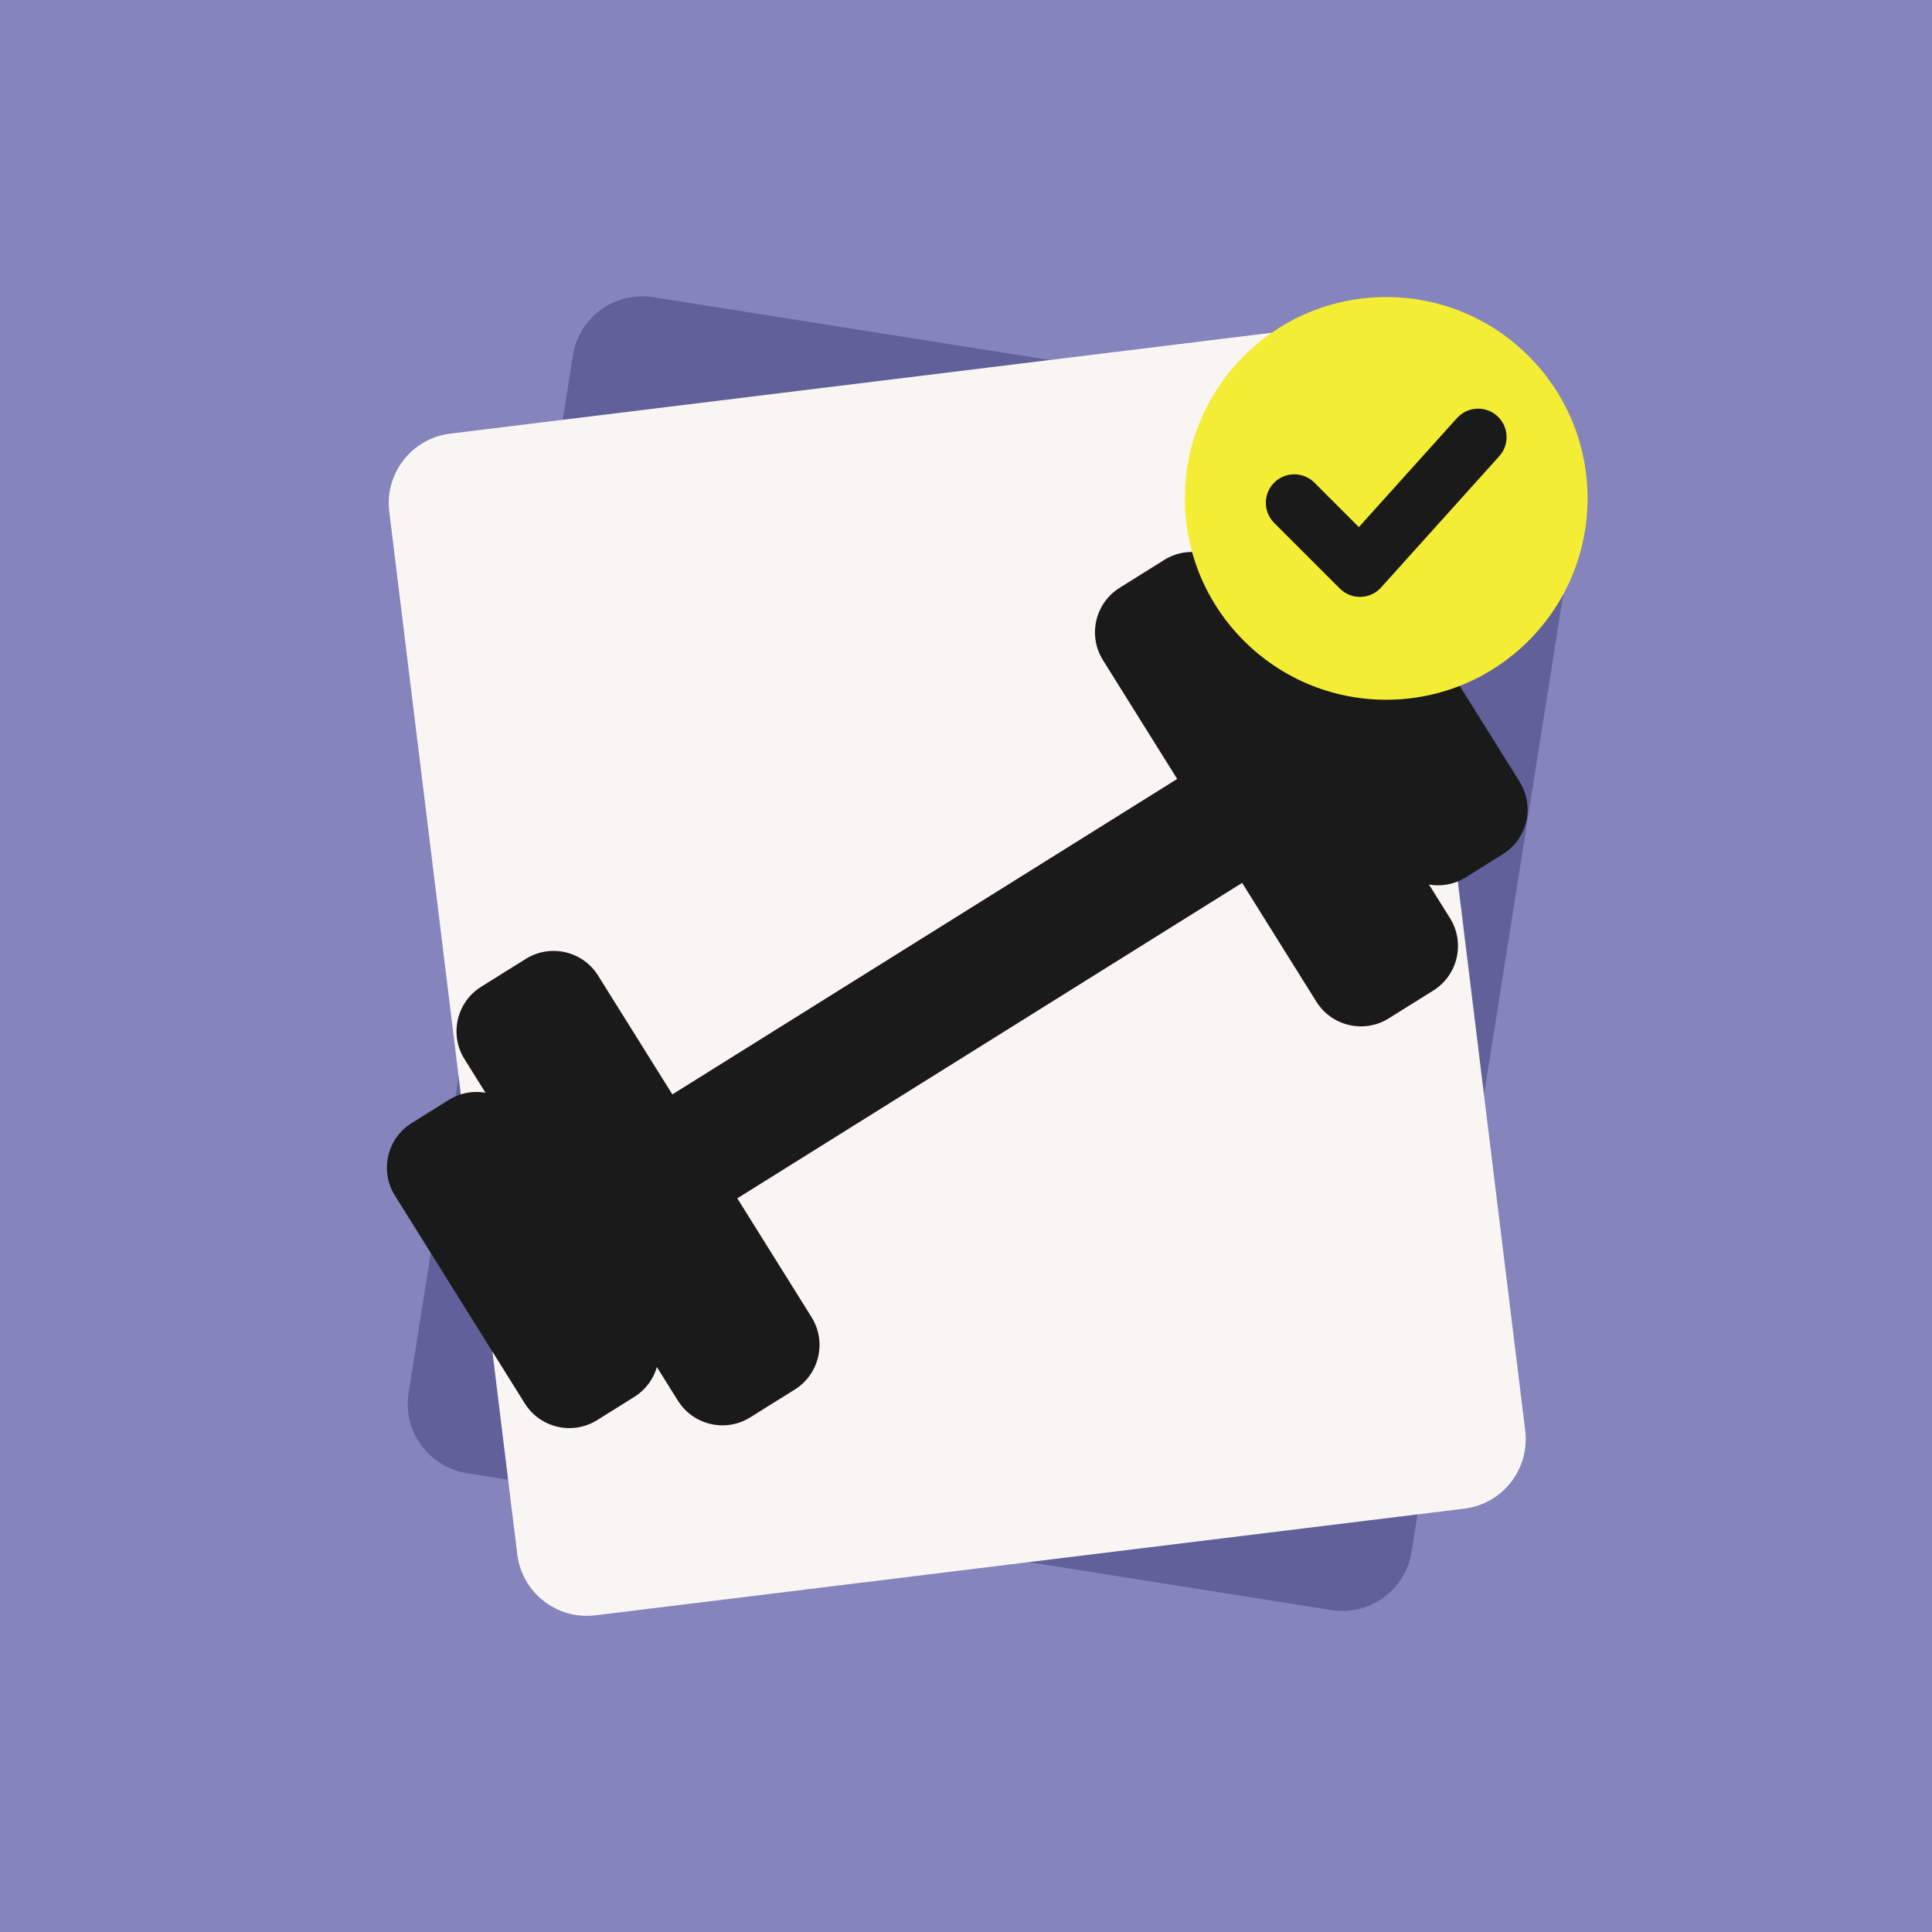
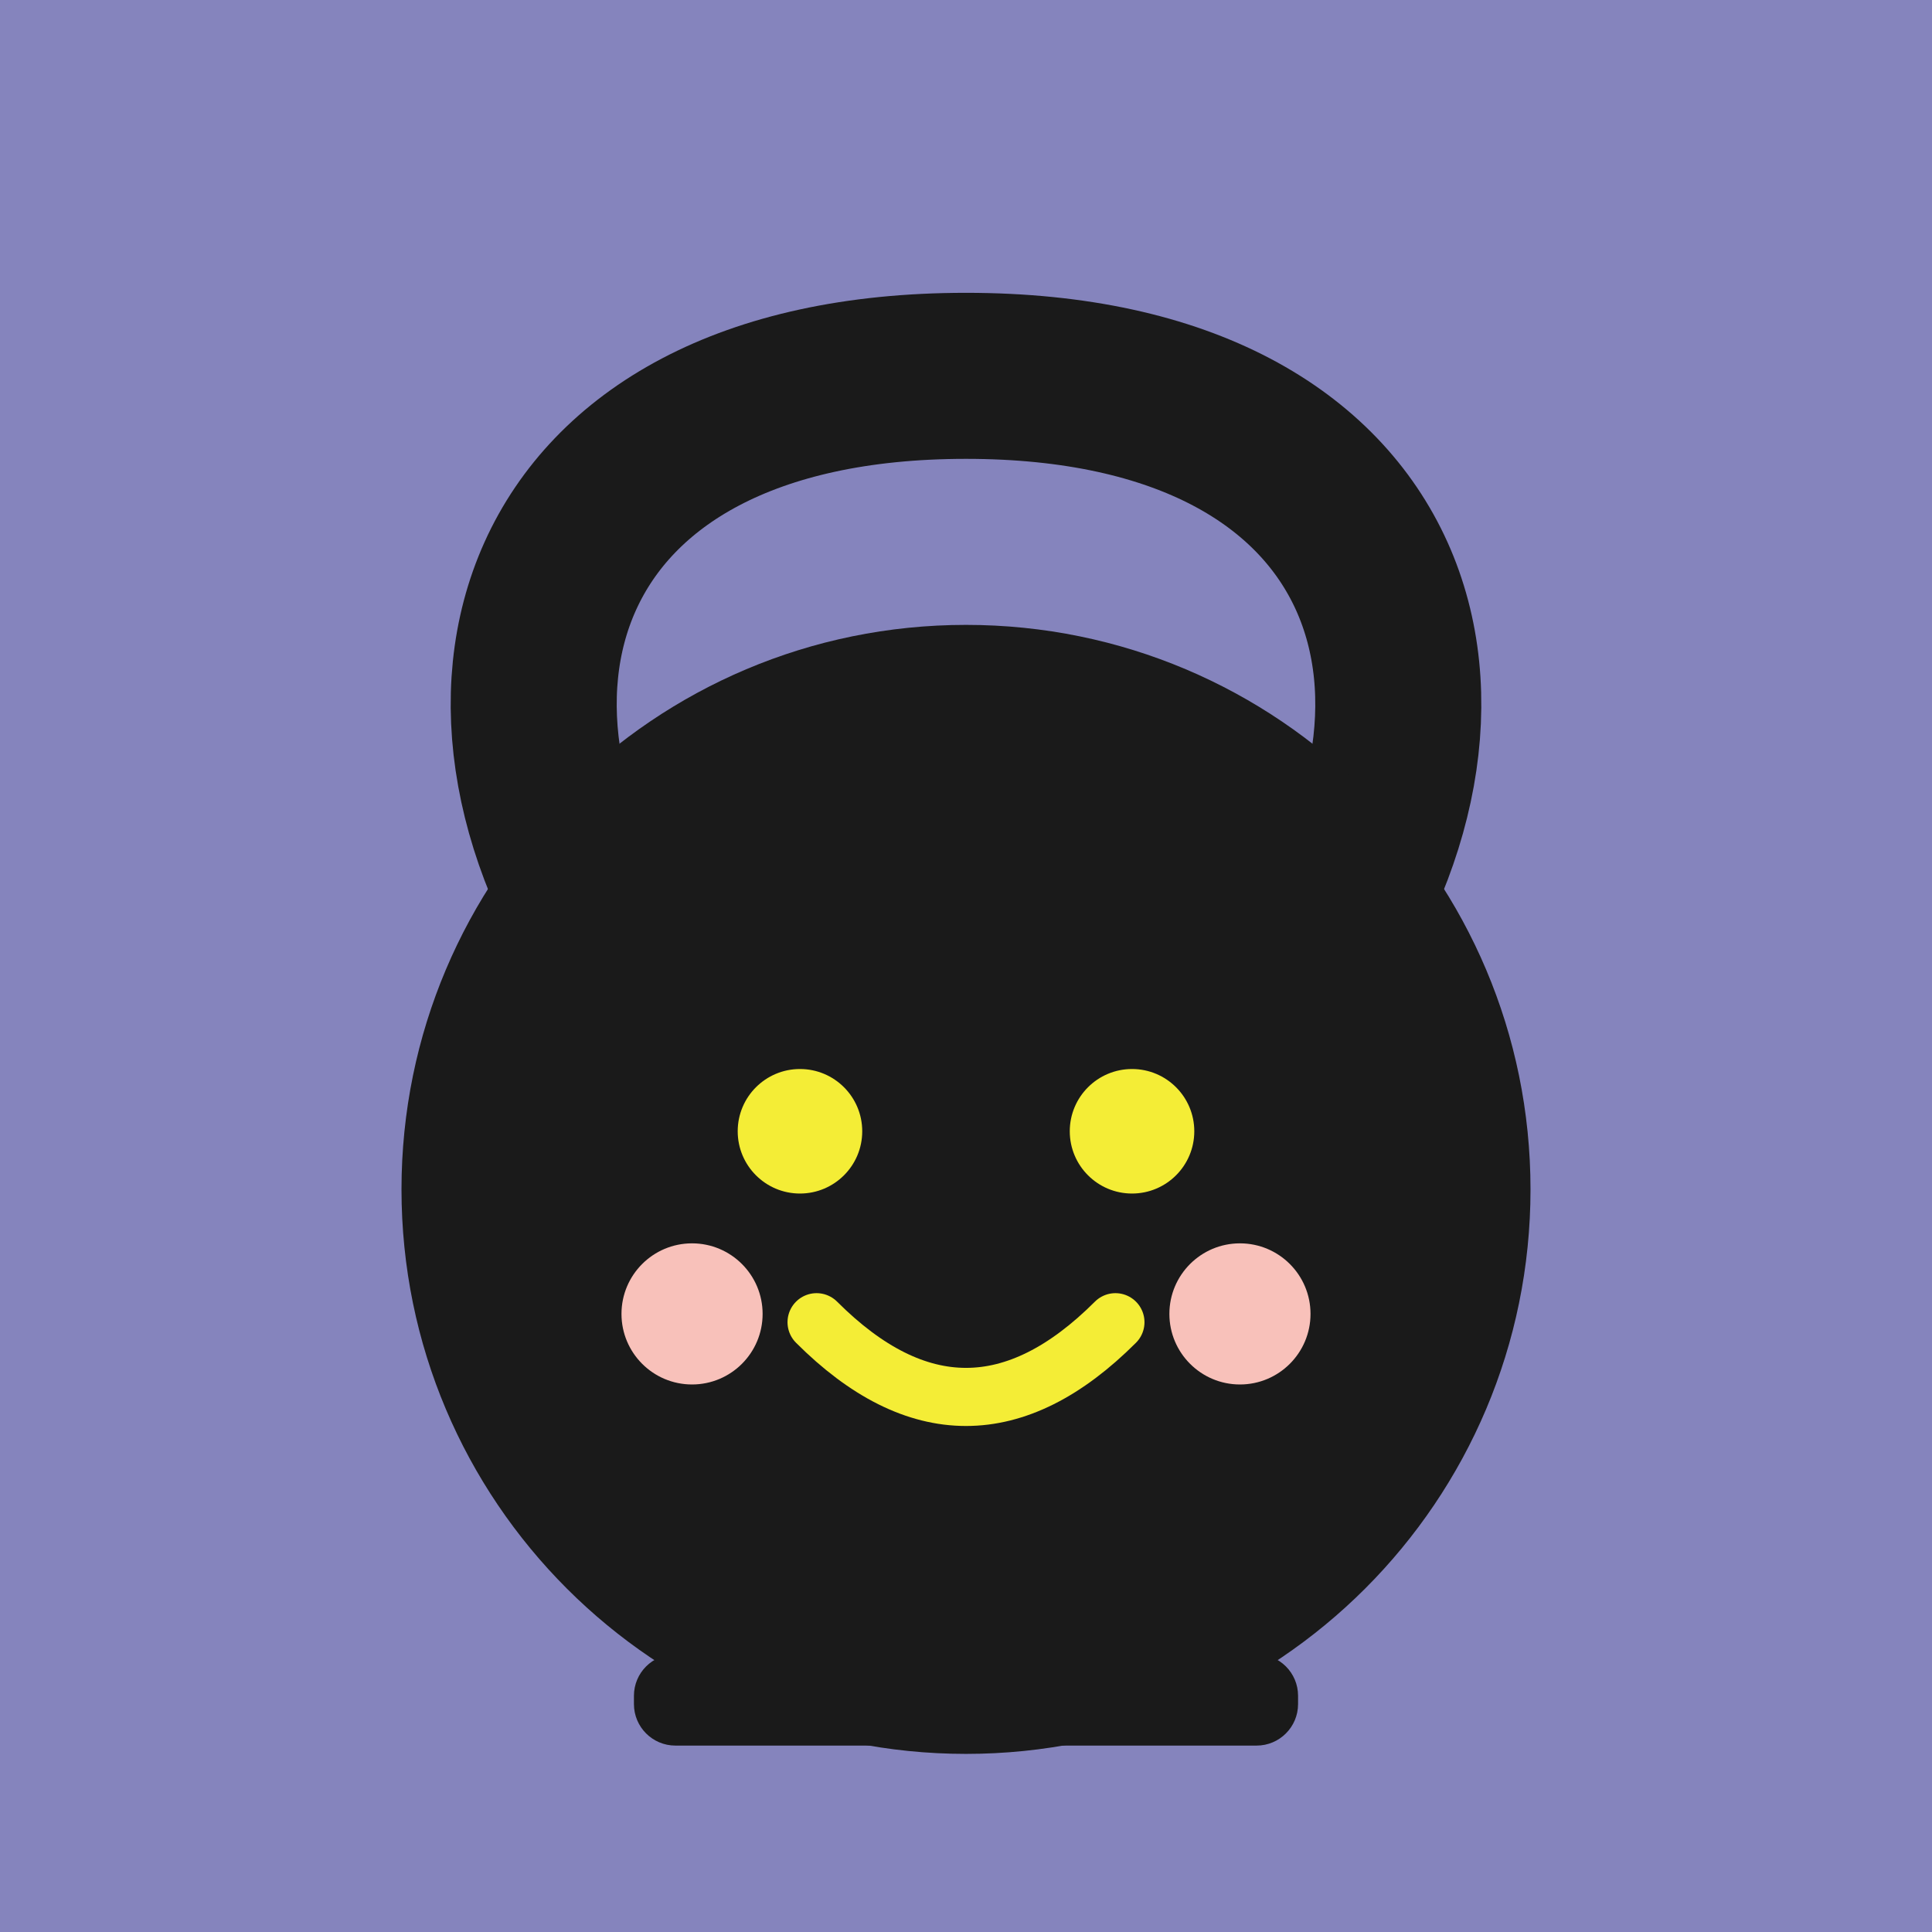
<svg xmlns="http://www.w3.org/2000/svg" viewBox="0 0 512 512">
  <rect width="512" height="512" fill="#8584bd" />
-   <g transform="translate(256 262) scale(1.16) translate(-256 -262)">
-     <rect x="146" y="118" width="232" height="272" rx="16" fill="#61609a" transform="rotate(9 262 254)" />
-     <rect x="138" y="122" width="232" height="272" rx="16" fill="#f9f5f2" transform="rotate(-7 254 258)" />
-     <g transform="rotate(-32 254 262)" fill="#1a1a1a">
-       <rect x="164" y="248" width="180" height="28" rx="14" />
-       <rect x="150" y="204" width="36" height="116" rx="12" />
-       <rect x="120" y="222" width="34" height="80" rx="12" />
-       <rect x="322" y="204" width="36" height="116" rx="12" />
-       <rect x="354" y="222" width="34" height="80" rx="12" />
-     </g>
-     <circle cx="352" cy="150" r="46" fill="#f4ed36" />
-     <path d="M331 151 l15 15 l27 -30" fill="none" stroke="#1a1a1a" stroke-width="13" stroke-linecap="round" stroke-linejoin="round" />
+   <g transform="translate(256 280) scale(1.1) translate(-256 -280)">
+     <path d="M176 262 C128 196 150 116 256 116 C362 116 384 196 336 262" fill="none" stroke="#1a1a1a" stroke-width="40" stroke-linecap="round" />
+     <circle cx="256" cy="312" r="136" fill="#1a1a1a" />
+     <rect x="176" y="424" width="160" height="22" rx="10" fill="#1a1a1a" />
+     <circle cx="190" cy="342" r="17" fill="#f8c1ba" />
+     <circle cx="322" cy="342" r="17" fill="#f8c1ba" />
+     <circle cx="216" cy="298" r="15" fill="#f4ed36" />
+     <circle cx="296" cy="298" r="15" fill="#f4ed36" />
+     <path d="M220 344 Q256 380 292 344" fill="none" stroke="#f4ed36" stroke-width="14" stroke-linecap="round" />
  </g>
</svg>
